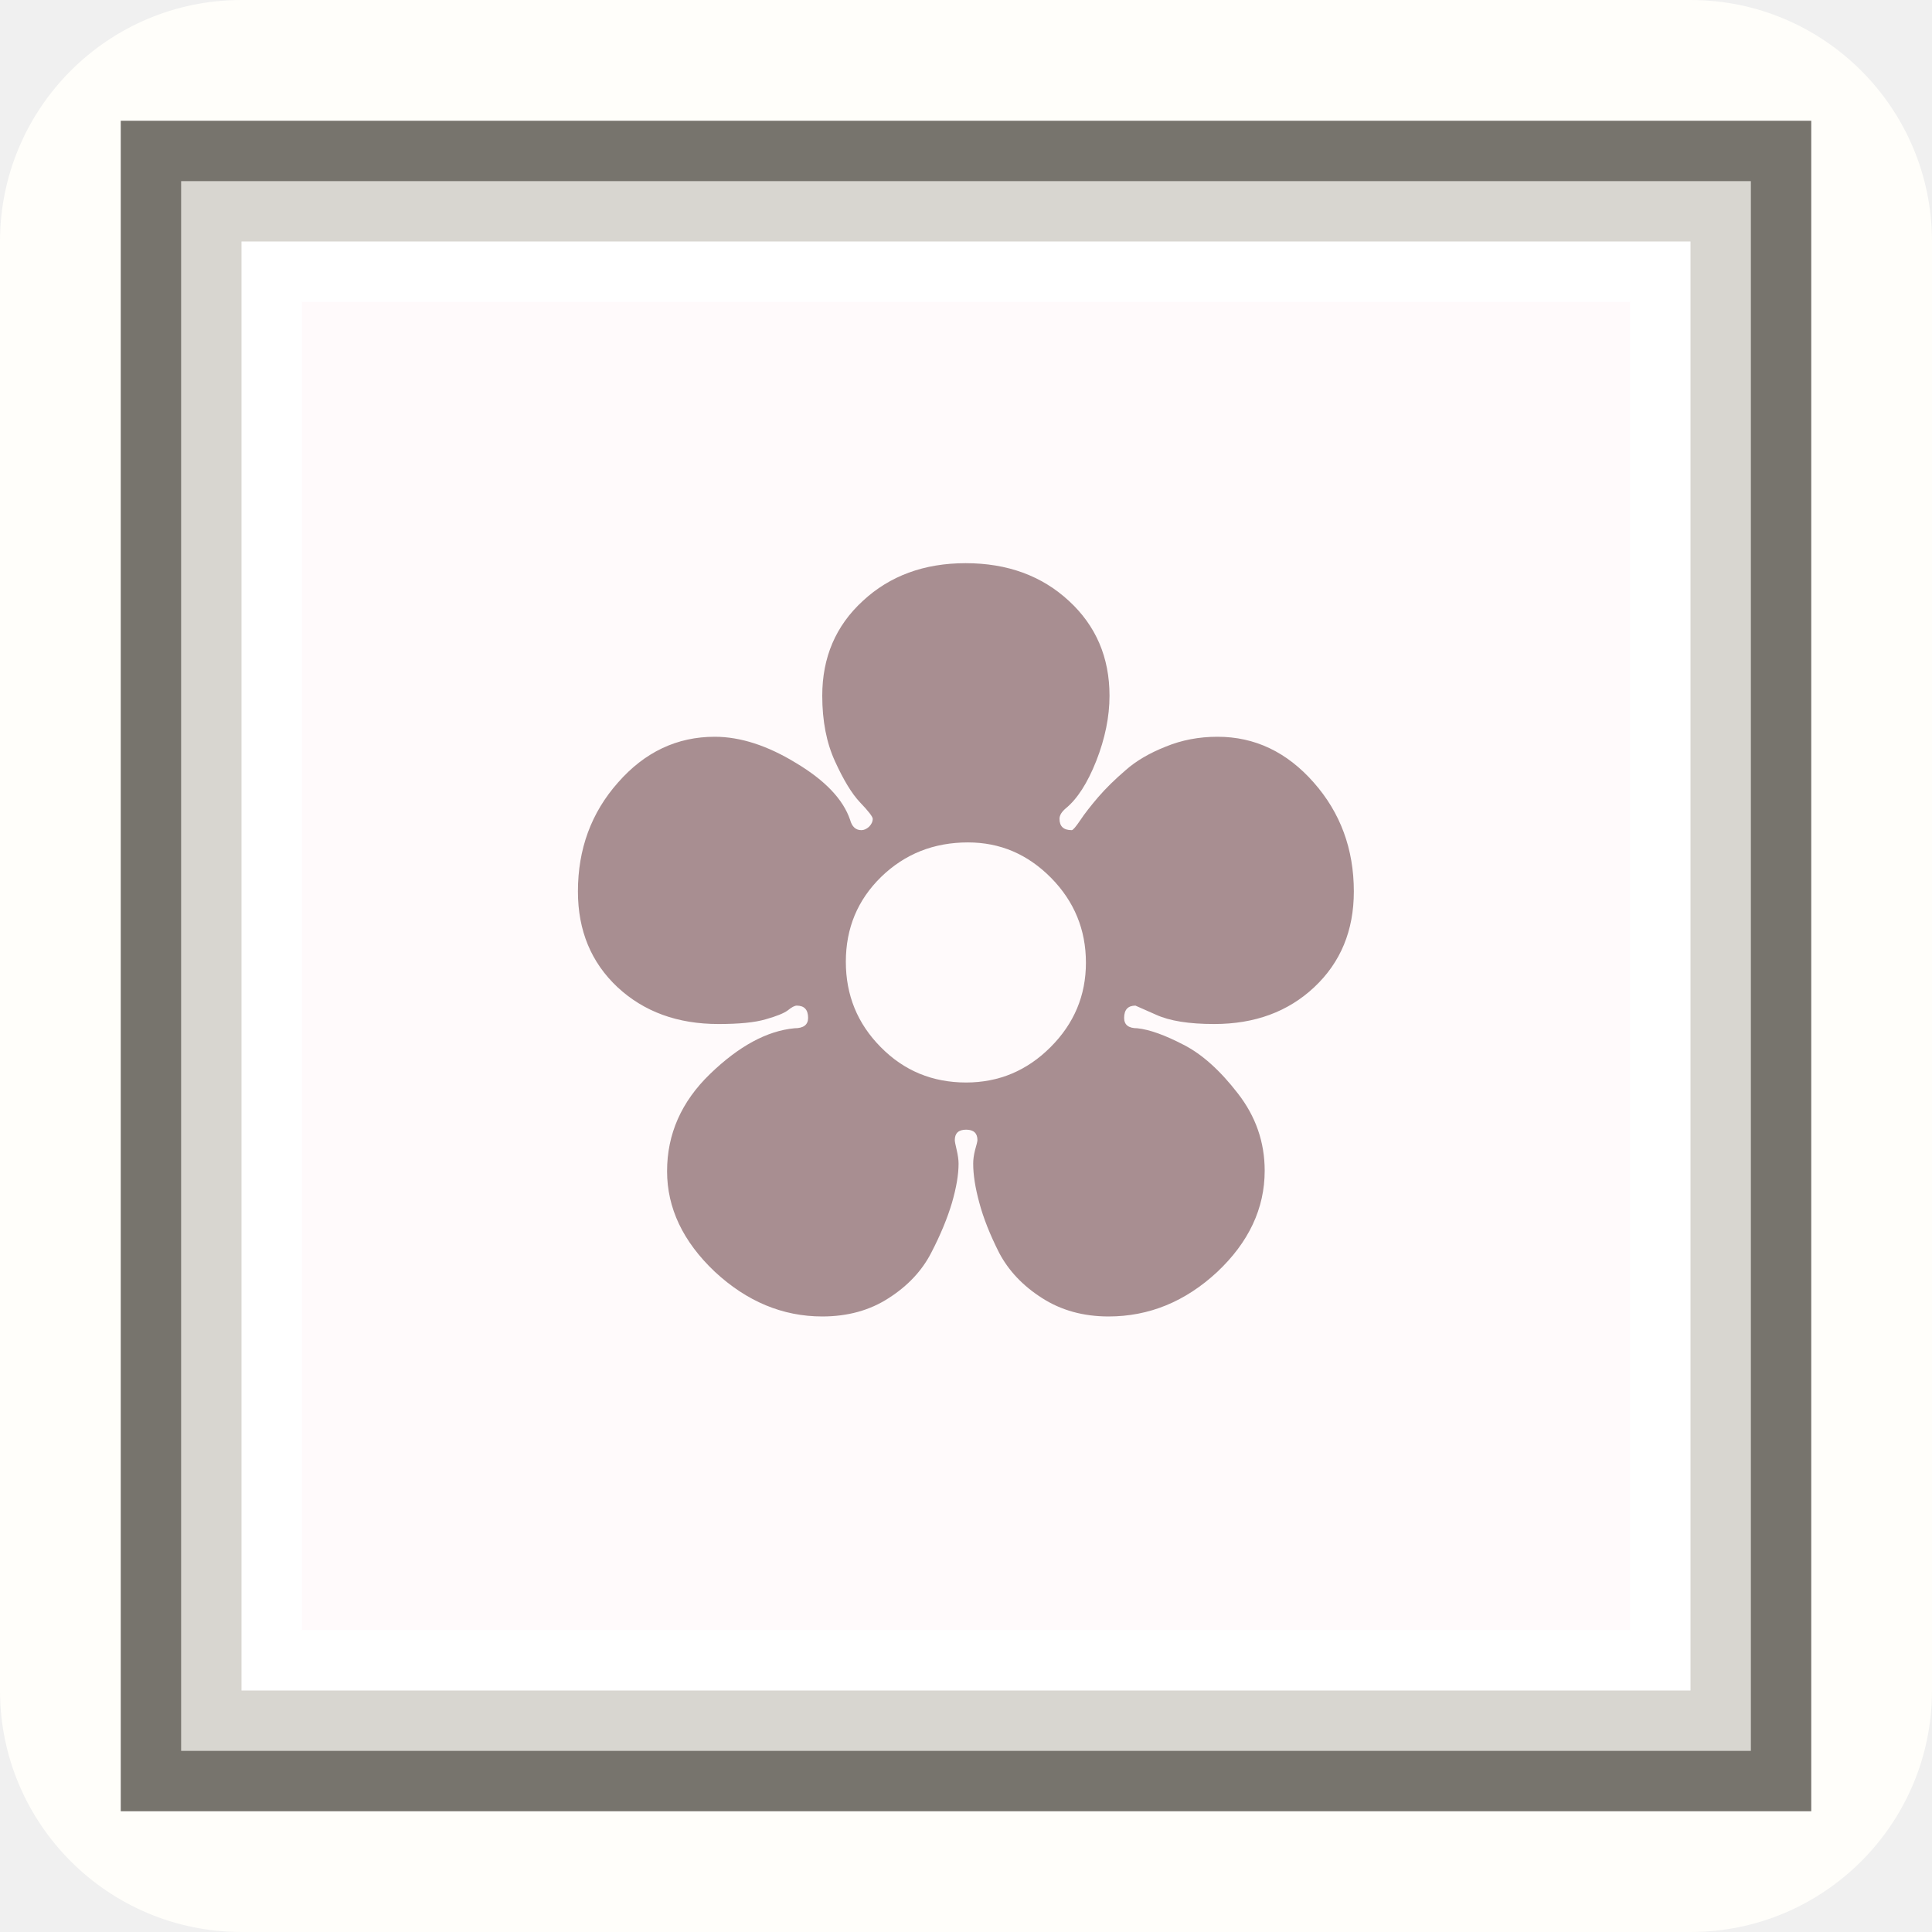
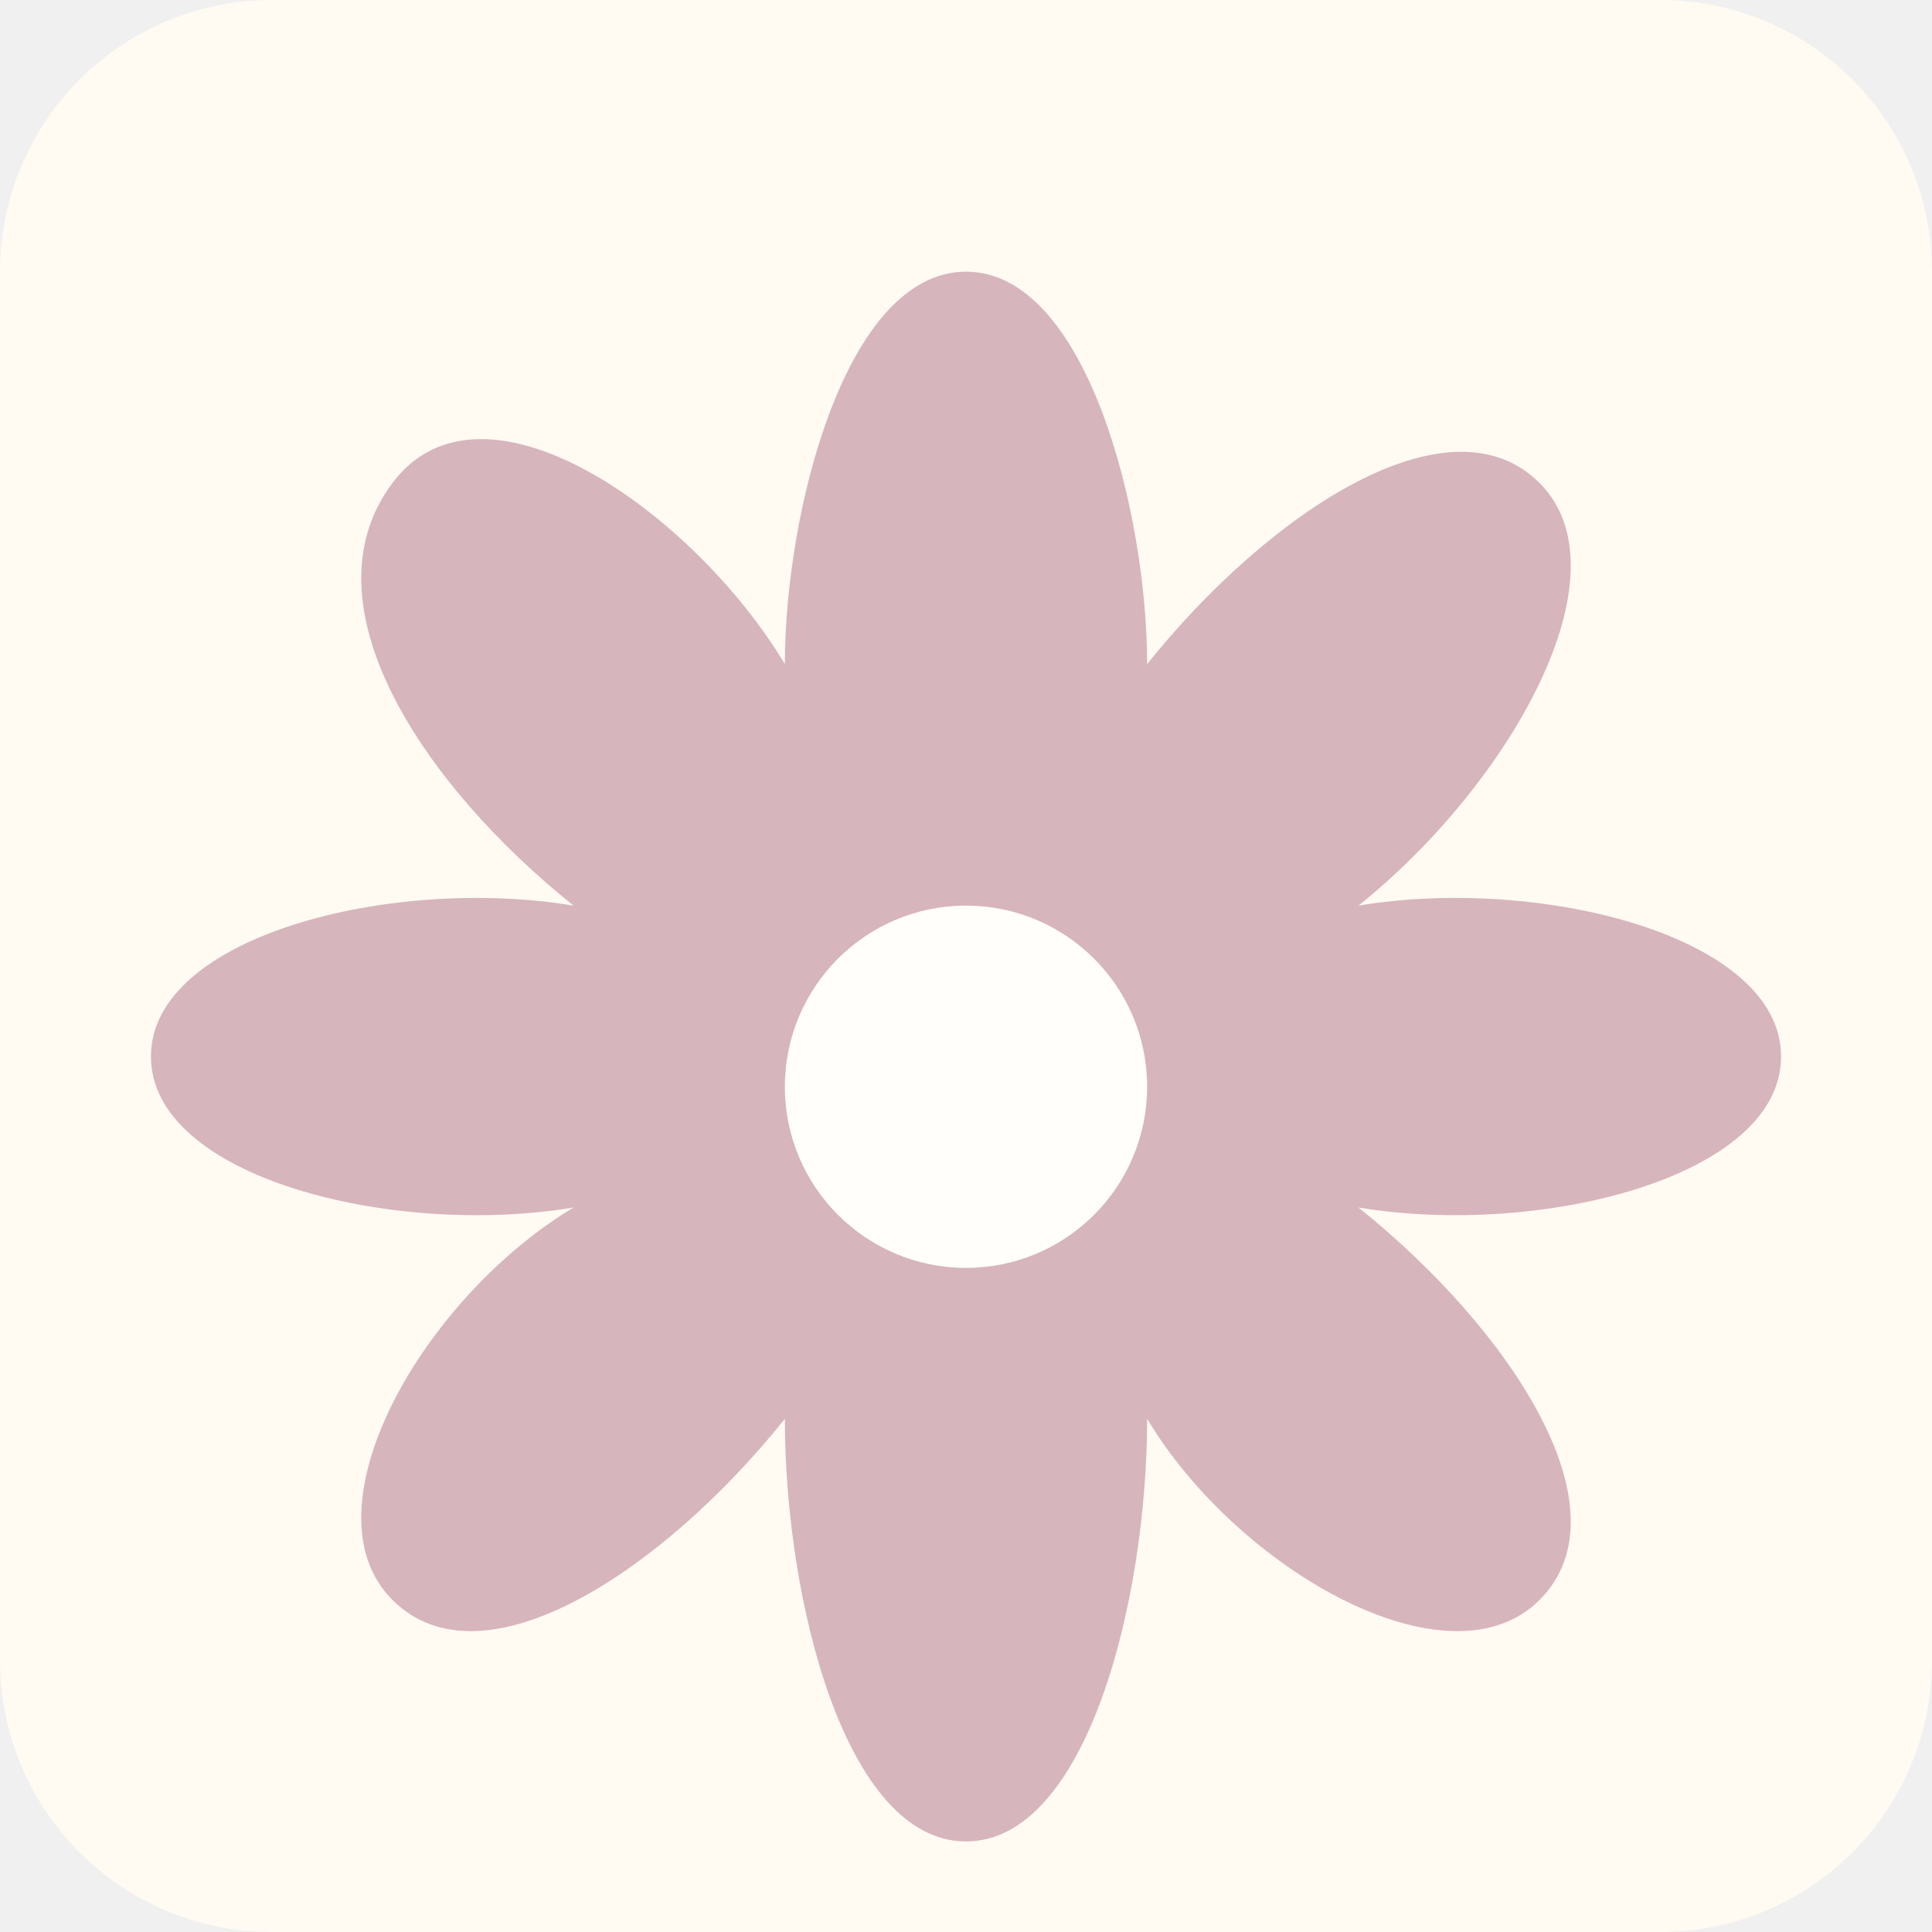
<svg xmlns="http://www.w3.org/2000/svg" viewBox="0 0 64 64">
-   <rect width="64" height="64" rx="8" fill="#fffefa" />
-   <rect x="5" y="5" width="54" height="54" fill="#d8d6d0" stroke="#77746d" stroke-width="2" />
-   <rect x="9" y="9" width="46" height="46" fill="#fffafb" stroke="#fff" stroke-width="2" />
-   <text x="32" y="43" text-anchor="middle" font-size="34" fill="#a88e91">✿</text>
+   <rect width="64" height="64" rx="9" fill="#fffaf2" />
+   <path d="M32 9c4 0 6 8 6 13 4-5 10-9 13-6s-1 10-6 14c6-1 14 1 14 5s-8 6-14 5c5 4 9 10 6 13s-10-1-13-6c0 6-2 14-6 14s-6-8-6-14c-4 5-10 9-13 6s1-10 6-13c-6 1-14-1-14-5s8-6 14-5c-5-4-9-10-6-14s10 1 13 6c0-5 2-13 6-13Z" fill="#d7b5bd" />
+   <circle cx="32" cy="36" r="6" fill="#fffefa" />
</svg>
